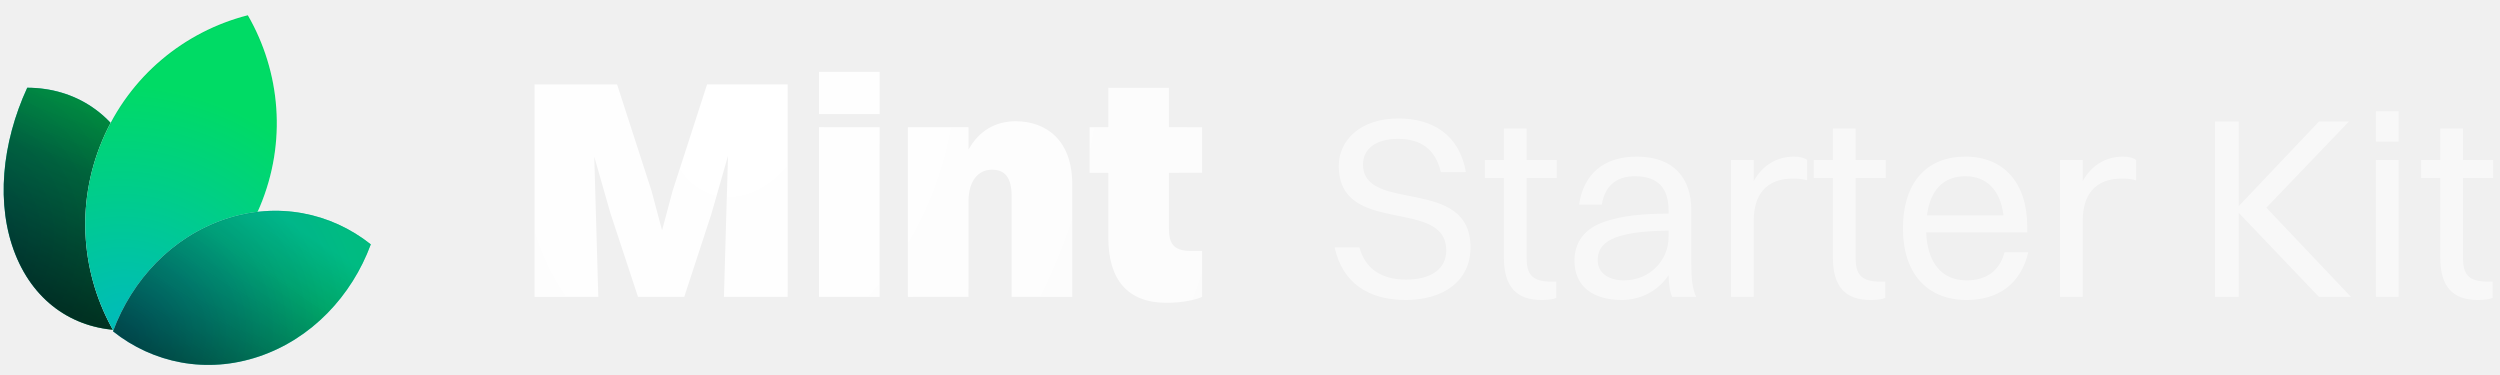
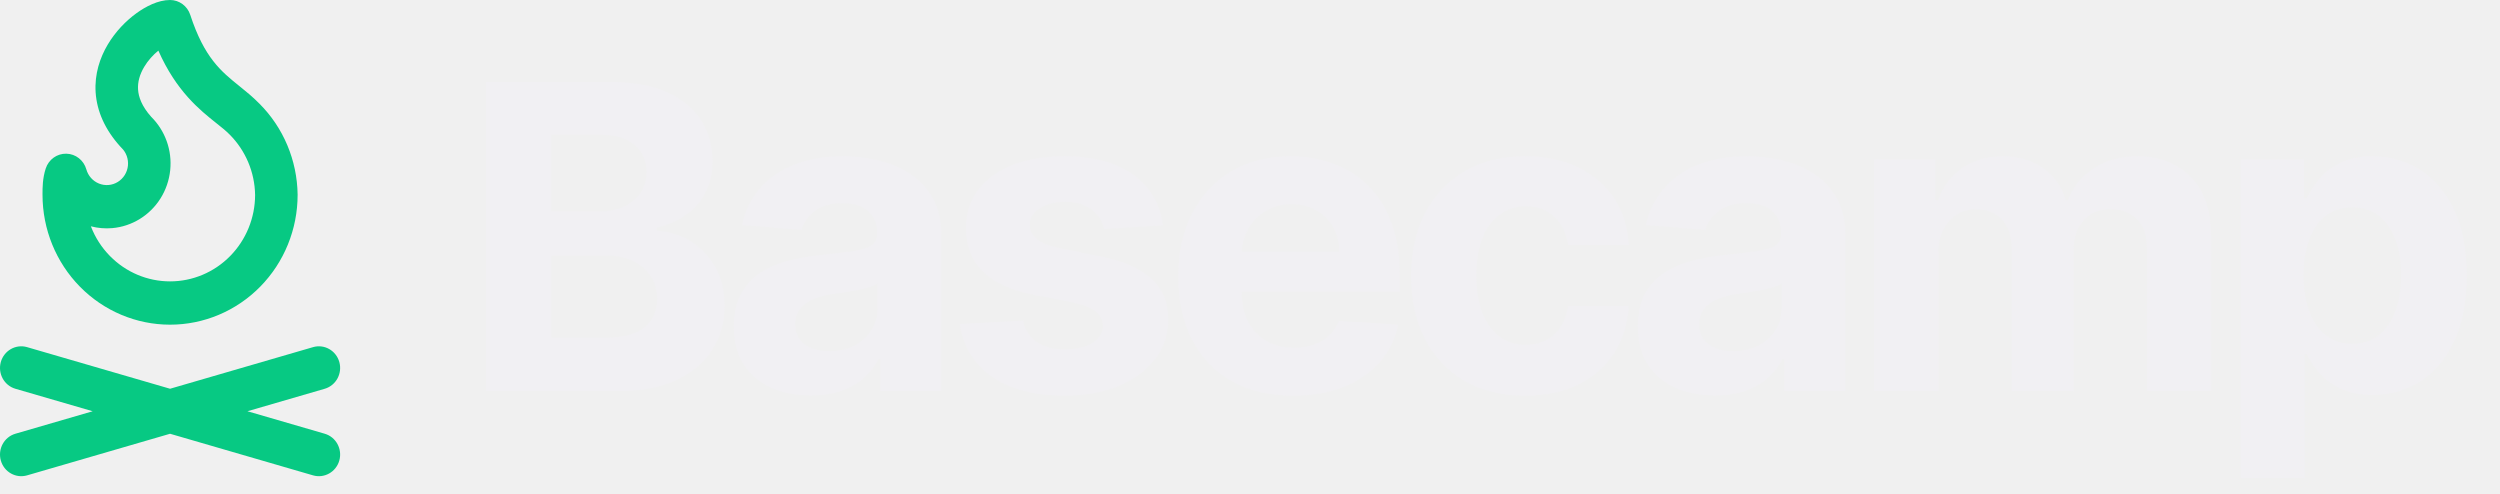
- <svg xmlns="http://www.w3.org/2000/svg" width="160" height="24" viewBox="0 0 160 24" fill="none">
-   <path d="M7.953 21.139C4.896 21.13 2.255 19.458 0.987 16.29C-0.28 13.121 0.109 9.163 1.744 5.615C4.801 5.624 7.442 7.296 8.71 10.465C9.977 13.633 9.588 17.591 7.953 21.139Z" fill="white" />
-   <path d="M7.953 21.139C4.896 21.13 2.255 19.458 0.987 16.29C-0.28 13.121 0.109 9.163 1.744 5.615C4.801 5.624 7.442 7.296 8.71 10.465C9.977 13.633 9.588 17.591 7.953 21.139Z" fill="url(#paint0_radial_115_109)" />
-   <path d="M7.953 21.139C4.896 21.13 2.255 19.458 0.987 16.29C-0.28 13.121 0.109 9.163 1.744 5.615C4.801 5.624 7.442 7.296 8.71 10.465C9.977 13.633 9.588 17.591 7.953 21.139Z" fill="black" fill-opacity="0.5" style="mix-blend-mode:hard-light" />
-   <path d="M7.953 21.139C4.896 21.13 2.255 19.458 0.987 16.29C-0.28 13.121 0.109 9.163 1.744 5.615C4.801 5.624 7.442 7.296 8.71 10.465C9.977 13.633 9.588 17.591 7.953 21.139Z" fill="url(#paint1_linear_115_109)" fill-opacity="0.5" style="mix-blend-mode:hard-light" />
-   <path d="M7.935 21.111C4.897 21.096 2.274 19.431 1.013 16.279C-0.248 13.124 0.136 9.182 1.762 5.643C4.8 5.659 7.423 7.324 8.684 10.476C9.945 13.63 9.561 17.572 7.935 21.111Z" stroke="url(#paint2_linear_115_109)" stroke-opacity="0.05" stroke-width="0.056" />
-   <path d="M7.31 21.257C11.354 20.221 14.884 17.375 16.628 13.236C18.373 9.097 17.945 4.587 15.86 0.976C11.816 2.012 8.287 4.858 6.542 8.998C4.797 13.137 5.225 17.646 7.31 21.257Z" fill="white" />
-   <path d="M7.31 21.257C11.354 20.221 14.884 17.375 16.628 13.236C18.373 9.097 17.945 4.587 15.86 0.976C11.816 2.012 8.287 4.858 6.542 8.998C4.797 13.137 5.225 17.646 7.31 21.257Z" fill="url(#paint3_radial_115_109)" />
-   <path d="M16.602 13.225C14.864 17.349 11.351 20.187 7.324 21.225C5.253 17.624 4.829 13.132 6.568 9.009C8.306 4.885 11.819 2.047 15.846 1.009C17.918 4.61 18.341 9.101 16.602 13.225Z" stroke="url(#paint4_linear_115_109)" stroke-opacity="0.05" stroke-width="0.056" />
-   <path d="M7.234 21.207C9.789 23.237 13.21 23.951 16.577 22.814C19.944 21.677 22.506 18.945 23.73 15.638C21.175 13.608 17.754 12.894 14.387 14.031C11.02 15.168 8.458 17.901 7.234 21.207Z" fill="white" />
-   <path d="M7.234 21.207C9.789 23.237 13.21 23.951 16.577 22.814C19.944 21.677 22.506 18.945 23.73 15.638C21.175 13.608 17.754 12.894 14.387 14.031C11.02 15.168 8.458 17.901 7.234 21.207Z" fill="url(#paint5_radial_115_109)" />
-   <path d="M7.234 21.207C9.789 23.237 13.21 23.951 16.577 22.814C19.944 21.677 22.506 18.945 23.73 15.638C21.175 13.608 17.754 12.894 14.387 14.031C11.02 15.168 8.458 17.901 7.234 21.207Z" fill="black" fill-opacity="0.2" style="mix-blend-mode:hard-light" />
-   <path d="M7.234 21.207C9.789 23.237 13.21 23.951 16.577 22.814C19.944 21.677 22.506 18.945 23.73 15.638C21.175 13.608 17.754 12.894 14.387 14.031C11.02 15.168 8.458 17.901 7.234 21.207Z" fill="url(#paint6_linear_115_109)" fill-opacity="0.5" style="mix-blend-mode:hard-light" />
-   <path d="M16.568 22.787C13.218 23.918 9.814 23.212 7.267 21.198C8.492 17.907 11.044 15.189 14.396 14.058C17.747 12.927 21.15 13.633 23.697 15.648C22.472 18.938 19.92 21.656 16.568 22.787Z" stroke="url(#paint7_linear_115_109)" stroke-opacity="0.05" stroke-width="0.056" />
-   <path d="M34.212 19V5.4H39.492L41.692 12.2L42.372 14.74L43.052 12.2L45.252 5.4H50.412V19H46.332L46.592 9.98L45.532 13.68L43.792 19H40.832L39.052 13.6L38.032 10.02L38.292 19H34.212ZM52.416 7.3V4.6H56.295V7.3H52.416ZM52.416 19V8.14H56.295V19H52.416ZM58.104 19V8.14H61.984V9.58C62.664 8.34 63.744 7.76 65.004 7.76C66.964 7.76 68.624 8.98 68.624 11.78V19H64.744V12.56C64.744 11.34 64.304 10.86 63.484 10.86C62.604 10.86 61.984 11.58 61.984 12.88V19H58.104ZM70.933 15.22V11.06H69.733V8.14H70.933V5.62H74.813V8.14H76.933V11.06H74.813V14.6C74.813 15.5 75.033 16.06 76.213 16.06H76.933V19C76.493 19.2 75.673 19.38 74.653 19.38C72.153 19.38 70.933 17.88 70.933 15.22Z" fill="url(#paint8_radial_115_109)" />
-   <path d="M87.232 10.519C87.232 13.687 94.112 11.229 94.112 15.832C94.112 17.994 92.364 19.198 89.971 19.198C87.562 19.198 85.912 18.093 85.417 15.832H87.001C87.364 17.169 88.371 17.895 89.987 17.895C91.671 17.895 92.561 17.152 92.561 16.03C92.561 12.598 85.681 15.155 85.681 10.618C85.681 9.001 87.034 7.582 89.509 7.582C91.671 7.582 93.403 8.621 93.816 11.014H92.215C91.868 9.529 90.912 8.886 89.476 8.886C88.057 8.886 87.232 9.529 87.232 10.519ZM96.25 16.476V11.393H95.029V10.239H96.25V8.226H97.702V10.239H99.632V11.393H97.702V16.476C97.702 17.532 98.015 18.026 99.302 18.026H99.599V19.066C99.434 19.148 99.071 19.198 98.659 19.198C97.025 19.198 96.25 18.323 96.25 16.476ZM102.516 13.093H101.064C101.345 11.162 102.615 10.024 104.76 10.024C107.103 10.024 108.242 11.393 108.242 13.44V16.888C108.242 17.895 108.324 18.521 108.555 19H107.021C106.856 18.654 106.806 18.142 106.79 17.614C106.047 18.72 104.859 19.198 103.803 19.198C101.988 19.198 100.767 18.357 100.767 16.69C100.767 15.486 101.427 14.611 102.714 14.182C103.902 13.786 105.107 13.687 106.79 13.671V13.473C106.79 12.053 106.13 11.278 104.628 11.278C103.374 11.278 102.698 11.971 102.516 13.093ZM102.252 16.657C102.252 17.465 102.929 17.944 103.952 17.944C105.569 17.944 106.79 16.674 106.79 15.172V14.759C103.061 14.793 102.252 15.585 102.252 16.657ZM110.787 19V10.239H112.239V11.591C112.833 10.519 113.774 10.024 114.83 10.024C115.176 10.024 115.49 10.107 115.655 10.239V11.542C115.407 11.46 115.094 11.427 114.747 11.427C112.998 11.427 112.239 12.515 112.239 14.1V19H110.787ZM117.305 16.476V11.393H116.084V10.239H117.305V8.226H118.757V10.239H120.688V11.393H118.757V16.476C118.757 17.532 119.071 18.026 120.358 18.026H120.655V19.066C120.49 19.148 120.127 19.198 119.714 19.198C118.081 19.198 117.305 18.323 117.305 16.476ZM129.809 16.145C129.33 18.192 127.862 19.198 125.865 19.198C123.324 19.198 121.79 17.482 121.79 14.627C121.79 11.658 123.324 10.024 125.783 10.024C128.258 10.024 129.743 11.723 129.743 14.512V14.875H123.275C123.357 16.838 124.281 17.944 125.865 17.944C127.103 17.944 127.977 17.35 128.291 16.145H129.809ZM125.783 11.278C124.38 11.278 123.539 12.152 123.324 13.786H128.225C128.027 12.169 127.152 11.278 125.783 11.278ZM131.843 19V10.239H133.295V11.591C133.889 10.519 134.829 10.024 135.885 10.024C136.232 10.024 136.545 10.107 136.71 10.239V11.542C136.463 11.46 136.149 11.427 135.803 11.427C134.054 11.427 133.295 12.515 133.295 14.1V19H131.843ZM141.763 19V7.78H143.281V13.192L148.413 7.78H150.327L145.047 13.291L150.459 19H148.413L143.281 13.621V19H141.763ZM152.06 9.067V7.12H153.512V9.067H152.06ZM152.06 19V10.239H153.512V19H152.06ZM156.178 16.476V11.393H154.957V10.239H156.178V8.226H157.63V10.239H159.56V11.393H157.63V16.476C157.63 17.532 157.943 18.026 159.23 18.026H159.527V19.066C159.362 19.148 158.999 19.198 158.587 19.198C156.953 19.198 156.178 18.323 156.178 16.476Z" fill="white" fill-opacity="0.55" />
-   <defs>
-     <radialGradient id="paint0_radial_115_109" cx="0" cy="0" r="1" gradientUnits="userSpaceOnUse" gradientTransform="translate(-3.00503 15.023) rotate(-10.029) scale(17.9572 17.784)">
-       <stop stop-color="#00B0BB" />
-       <stop offset="1" stop-color="#00DB65" />
-     </radialGradient>
-     <linearGradient id="paint1_linear_115_109" x1="7.39" y1="4.813" x2="1.63" y2="18.689" gradientUnits="userSpaceOnUse">
-       <stop stop-color="#18E299" />
-       <stop offset="1" />
-     </linearGradient>
-     <linearGradient id="paint2_linear_115_109" x1="7.948" y1="8.016" x2="1.761" y2="18.746" gradientUnits="userSpaceOnUse">
-       <stop />
-       <stop offset="1" stop-opacity="0" />
-     </linearGradient>
-     <radialGradient id="paint3_radial_115_109" cx="0" cy="0" r="1" gradientUnits="userSpaceOnUse" gradientTransform="translate(8.11404 20.8822) rotate(-75.7542) scale(21.6246 23.7772)">
-       <stop stop-color="#00BBBB" />
-       <stop offset="0.713" stop-color="#00DB65" />
-     </radialGradient>
-     <linearGradient id="paint4_linear_115_109" x1="7.602" y1="5.871" x2="15.556" y2="16.372" gradientUnits="userSpaceOnUse">
-       <stop />
-       <stop offset="1" stop-opacity="0" />
-     </linearGradient>
-     <radialGradient id="paint5_radial_115_109" cx="0" cy="0" r="1" gradientUnits="userSpaceOnUse" gradientTransform="translate(7.84537 21.5181) rotate(-20.3525) scale(18.5603 17.32)">
-       <stop stop-color="#00B0BB" />
-       <stop offset="1" stop-color="#00DB65" />
-     </radialGradient>
-     <linearGradient id="paint6_linear_115_109" x1="16.808" y1="13.007" x2="10.041" y2="22.994" gradientUnits="userSpaceOnUse">
-       <stop stop-color="#00B1BC" />
-       <stop offset="1" />
-     </linearGradient>
-     <linearGradient id="paint7_linear_115_109" x1="16.808" y1="13.007" x2="14.169" y2="23.841" gradientUnits="userSpaceOnUse">
-       <stop />
-       <stop offset="1" stop-opacity="0" />
-     </linearGradient>
-     <radialGradient id="paint8_radial_115_109" cx="0" cy="0" r="1" gradientUnits="userSpaceOnUse" gradientTransform="translate(47.2781 7) rotate(19.0047) scale(67.5582 85.7506)">
-       <stop stop-color="white" />
-       <stop offset="1" stop-color="white" stop-opacity="0.5" />
-     </radialGradient>
-   </defs>
+ <svg xmlns="http://www.w3.org/2000/svg" width="147" height="29" viewBox="0 0 147 29" fill="none">
+   <path d="M28.58 23V4.818H35.86C37.198 4.818 38.313 5.016 39.207 5.413C40.101 5.81 40.773 6.36 41.222 7.064C41.672 7.763 41.897 8.568 41.897 9.479C41.897 10.189 41.755 10.814 41.471 11.352C41.187 11.885 40.796 12.323 40.299 12.666C39.808 13.004 39.245 13.243 38.612 13.385V13.563C39.305 13.592 39.953 13.788 40.556 14.149C41.166 14.51 41.66 15.016 42.039 15.667C42.418 16.312 42.607 17.081 42.607 17.975C42.607 18.94 42.367 19.801 41.888 20.559C41.415 21.31 40.713 21.905 39.784 22.343C38.855 22.781 37.71 23 36.348 23H28.58ZM32.424 19.857H35.558C36.63 19.857 37.411 19.653 37.902 19.245C38.393 18.83 38.639 18.28 38.639 17.593C38.639 17.09 38.517 16.646 38.275 16.262C38.032 15.877 37.686 15.575 37.236 15.356C36.792 15.137 36.263 15.028 35.647 15.028H32.424V19.857ZM32.424 12.427H35.274C35.801 12.427 36.269 12.335 36.677 12.151C37.091 11.962 37.417 11.695 37.653 11.352C37.896 11.009 38.017 10.598 38.017 10.118C38.017 9.461 37.784 8.932 37.316 8.529C36.854 8.127 36.197 7.925 35.345 7.925H32.424V12.427ZM47.676 23.258C46.806 23.258 46.031 23.107 45.35 22.805C44.669 22.497 44.131 22.044 43.734 21.446C43.344 20.843 43.148 20.091 43.148 19.191C43.148 18.434 43.287 17.798 43.566 17.283C43.844 16.768 44.223 16.354 44.702 16.04C45.181 15.726 45.726 15.489 46.336 15.329C46.951 15.17 47.596 15.057 48.271 14.992C49.064 14.909 49.703 14.832 50.188 14.761C50.674 14.684 51.026 14.572 51.245 14.424C51.464 14.276 51.573 14.057 51.573 13.767V13.714C51.573 13.152 51.396 12.716 51.041 12.409C50.692 12.101 50.194 11.947 49.549 11.947C48.869 11.947 48.327 12.098 47.925 12.4C47.522 12.696 47.256 13.069 47.126 13.518L43.628 13.234C43.805 12.406 44.154 11.69 44.675 11.086C45.196 10.476 45.868 10.009 46.691 9.683C47.519 9.352 48.478 9.186 49.567 9.186C50.325 9.186 51.05 9.275 51.742 9.452C52.441 9.63 53.059 9.905 53.598 10.278C54.142 10.651 54.571 11.13 54.885 11.716C55.199 12.296 55.355 12.992 55.355 13.803V23H51.769V21.109H51.662C51.443 21.535 51.15 21.911 50.783 22.236C50.416 22.556 49.975 22.808 49.461 22.991C48.946 23.169 48.351 23.258 47.676 23.258ZM48.759 20.647C49.316 20.647 49.807 20.538 50.233 20.319C50.659 20.094 50.993 19.792 51.236 19.413C51.479 19.035 51.6 18.605 51.6 18.126V16.679C51.482 16.756 51.319 16.827 51.112 16.892C50.91 16.951 50.683 17.008 50.428 17.061C50.174 17.108 49.919 17.152 49.665 17.194C49.41 17.229 49.179 17.262 48.972 17.291C48.528 17.357 48.141 17.46 47.809 17.602C47.478 17.744 47.22 17.937 47.037 18.179C46.853 18.416 46.762 18.712 46.762 19.067C46.762 19.582 46.948 19.976 47.321 20.248C47.7 20.514 48.179 20.647 48.759 20.647ZM68.385 13.252L64.923 13.465C64.864 13.169 64.737 12.903 64.541 12.666C64.346 12.424 64.088 12.231 63.769 12.089C63.455 11.941 63.079 11.867 62.641 11.867C62.056 11.867 61.561 11.992 61.159 12.24C60.756 12.483 60.555 12.808 60.555 13.217C60.555 13.542 60.685 13.817 60.946 14.042C61.206 14.267 61.653 14.448 62.286 14.584L64.754 15.081C66.08 15.353 67.069 15.791 67.719 16.395C68.371 16.999 68.696 17.792 68.696 18.774C68.696 19.668 68.433 20.452 67.906 21.127C67.385 21.802 66.669 22.328 65.757 22.707C64.852 23.08 63.807 23.266 62.624 23.266C60.819 23.266 59.38 22.89 58.309 22.139C57.244 21.381 56.619 20.351 56.436 19.049L60.156 18.854C60.268 19.404 60.54 19.825 60.972 20.115C61.404 20.399 61.958 20.541 62.633 20.541C63.295 20.541 63.828 20.414 64.231 20.159C64.639 19.899 64.846 19.564 64.852 19.156C64.846 18.813 64.701 18.532 64.417 18.312C64.133 18.088 63.695 17.916 63.103 17.798L60.742 17.327C59.41 17.061 58.419 16.599 57.767 15.942C57.122 15.285 56.8 14.448 56.8 13.43C56.8 12.554 57.036 11.799 57.51 11.166C57.989 10.533 58.661 10.044 59.525 9.701C60.395 9.358 61.413 9.186 62.579 9.186C64.302 9.186 65.657 9.55 66.645 10.278C67.64 11.006 68.22 11.997 68.385 13.252ZM76.042 23.266C74.639 23.266 73.432 22.982 72.42 22.414C71.414 21.84 70.638 21.029 70.094 19.982C69.549 18.928 69.277 17.682 69.277 16.244C69.277 14.841 69.549 13.61 70.094 12.551C70.638 11.491 71.405 10.666 72.393 10.074C73.388 9.482 74.554 9.186 75.891 9.186C76.791 9.186 77.628 9.331 78.404 9.621C79.185 9.905 79.865 10.334 80.445 10.908C81.031 11.482 81.487 12.204 81.813 13.075C82.138 13.939 82.301 14.951 82.301 16.111V17.149H70.786V14.806H78.741C78.741 14.261 78.623 13.779 78.386 13.359C78.149 12.938 77.821 12.61 77.4 12.373C76.986 12.131 76.504 12.009 75.953 12.009C75.379 12.009 74.87 12.142 74.426 12.409C73.988 12.669 73.645 13.021 73.397 13.465C73.148 13.903 73.021 14.392 73.015 14.93V17.158C73.015 17.833 73.139 18.416 73.388 18.907C73.642 19.399 74 19.777 74.462 20.044C74.924 20.31 75.471 20.443 76.104 20.443C76.524 20.443 76.909 20.384 77.258 20.266C77.608 20.147 77.906 19.97 78.155 19.733C78.404 19.496 78.593 19.206 78.723 18.863L82.221 19.094C82.043 19.934 81.68 20.668 81.129 21.296C80.585 21.917 79.88 22.402 79.016 22.751C78.158 23.095 77.167 23.266 76.042 23.266ZM89.68 23.266C88.283 23.266 87.082 22.97 86.076 22.379C85.076 21.781 84.306 20.952 83.768 19.893C83.235 18.833 82.969 17.614 82.969 16.235C82.969 14.838 83.238 13.613 83.776 12.56C84.321 11.5 85.093 10.675 86.094 10.083C87.094 9.485 88.283 9.186 89.662 9.186C90.852 9.186 91.894 9.402 92.787 9.834C93.681 10.266 94.388 10.873 94.909 11.654C95.43 12.435 95.717 13.353 95.77 14.406H92.201C92.101 13.726 91.835 13.178 91.403 12.764C90.976 12.344 90.417 12.133 89.725 12.133C89.139 12.133 88.627 12.293 88.189 12.613C87.757 12.927 87.419 13.385 87.177 13.989C86.934 14.593 86.813 15.324 86.813 16.182C86.813 17.052 86.931 17.792 87.168 18.401C87.41 19.011 87.751 19.476 88.189 19.795C88.627 20.115 89.139 20.274 89.725 20.274C90.157 20.274 90.544 20.186 90.888 20.008C91.237 19.831 91.524 19.573 91.749 19.236C91.98 18.892 92.13 18.481 92.201 18.002H95.77C95.711 19.043 95.427 19.961 94.918 20.754C94.415 21.541 93.72 22.157 92.832 22.601C91.944 23.044 90.894 23.266 89.68 23.266ZM100.83 23.258C99.96 23.258 99.185 23.107 98.504 22.805C97.824 22.497 97.285 22.044 96.889 21.446C96.498 20.843 96.303 20.091 96.303 19.191C96.303 18.434 96.442 17.798 96.72 17.283C96.998 16.768 97.377 16.354 97.856 16.04C98.336 15.726 98.88 15.489 99.49 15.329C100.105 15.17 100.75 15.057 101.425 14.992C102.218 14.909 102.857 14.832 103.343 14.761C103.828 14.684 104.18 14.572 104.399 14.424C104.618 14.276 104.728 14.057 104.728 13.767V13.714C104.728 13.152 104.55 12.716 104.195 12.409C103.846 12.101 103.349 11.947 102.704 11.947C102.023 11.947 101.481 12.098 101.079 12.4C100.676 12.696 100.41 13.069 100.28 13.518L96.782 13.234C96.96 12.406 97.309 11.69 97.83 11.086C98.35 10.476 99.022 10.009 99.845 9.683C100.674 9.352 101.632 9.186 102.721 9.186C103.479 9.186 104.204 9.275 104.896 9.452C105.595 9.63 106.213 9.905 106.752 10.278C107.296 10.651 107.725 11.13 108.039 11.716C108.353 12.296 108.51 12.992 108.51 13.803V23H104.923V21.109H104.816C104.598 21.535 104.305 21.911 103.938 22.236C103.571 22.556 103.13 22.808 102.615 22.991C102.1 23.169 101.505 23.258 100.83 23.258ZM101.913 20.647C102.47 20.647 102.961 20.538 103.387 20.319C103.813 20.094 104.148 19.792 104.39 19.413C104.633 19.035 104.754 18.605 104.754 18.126V16.679C104.636 16.756 104.473 16.827 104.266 16.892C104.065 16.951 103.837 17.008 103.582 17.061C103.328 17.108 103.073 17.152 102.819 17.194C102.564 17.229 102.334 17.262 102.127 17.291C101.683 17.357 101.295 17.46 100.964 17.602C100.632 17.744 100.375 17.937 100.191 18.179C100.008 18.416 99.916 18.712 99.916 19.067C99.916 19.582 100.102 19.976 100.475 20.248C100.854 20.514 101.333 20.647 101.913 20.647ZM110.194 23V9.364H113.798V11.77H113.958C114.242 10.97 114.716 10.34 115.378 9.879C116.041 9.417 116.834 9.186 117.758 9.186C118.693 9.186 119.489 9.42 120.146 9.887C120.803 10.349 121.241 10.976 121.46 11.77H121.602C121.88 10.988 122.383 10.364 123.111 9.896C123.845 9.423 124.712 9.186 125.712 9.186C126.985 9.186 128.018 9.591 128.811 10.402C129.61 11.207 130.009 12.35 130.009 13.829V23H126.236V14.575C126.236 13.817 126.035 13.249 125.632 12.87C125.23 12.492 124.727 12.302 124.123 12.302C123.437 12.302 122.901 12.521 122.516 12.959C122.132 13.391 121.939 13.962 121.939 14.673V23H118.273V14.495C118.273 13.826 118.08 13.294 117.696 12.897C117.317 12.501 116.817 12.302 116.195 12.302C115.775 12.302 115.396 12.409 115.059 12.622C114.727 12.829 114.464 13.122 114.269 13.501C114.073 13.874 113.976 14.312 113.976 14.815V23H110.194ZM131.747 28.114V9.364H135.475V11.654H135.644C135.81 11.287 136.049 10.914 136.363 10.536C136.683 10.151 137.097 9.831 137.606 9.577C138.121 9.316 138.76 9.186 139.524 9.186C140.518 9.186 141.435 9.447 142.276 9.967C143.116 10.482 143.788 11.261 144.291 12.302C144.794 13.338 145.046 14.637 145.046 16.2C145.046 17.721 144.8 19.005 144.309 20.053C143.823 21.094 143.16 21.884 142.32 22.423C141.486 22.956 140.55 23.222 139.515 23.222C138.781 23.222 138.156 23.101 137.641 22.858C137.132 22.615 136.715 22.311 136.39 21.944C136.064 21.571 135.816 21.195 135.644 20.816H135.528V28.114H131.747ZM135.449 16.182C135.449 16.993 135.561 17.7 135.786 18.304C136.011 18.907 136.336 19.378 136.763 19.715C137.189 20.047 137.707 20.212 138.316 20.212C138.932 20.212 139.453 20.044 139.879 19.706C140.305 19.363 140.627 18.89 140.846 18.286C141.071 17.676 141.184 16.975 141.184 16.182C141.184 15.395 141.074 14.702 140.855 14.104C140.636 13.507 140.314 13.039 139.888 12.702C139.461 12.364 138.938 12.196 138.316 12.196C137.701 12.196 137.18 12.358 136.754 12.684C136.333 13.009 136.011 13.471 135.786 14.069C135.561 14.667 135.449 15.371 135.449 16.182Z" fill="#F1F0F3" />
+   <path fill-rule="evenodd" clip-rule="evenodd" d="M8.895 6.874C9.297 7.272 9.605 7.757 9.799 8.293C9.998 8.844 10.069 9.435 10.007 10.018C9.945 10.602 9.752 11.164 9.443 11.659C9.133 12.155 8.716 12.57 8.222 12.875C7.729 13.179 7.174 13.364 6.599 13.414C6.176 13.451 5.752 13.414 5.343 13.307C5.592 13.956 5.971 14.552 6.465 15.054C7.402 16.009 8.674 16.545 10 16.545C11.326 16.545 12.598 16.009 13.535 15.054C14.471 14.102 14.998 12.81 15 11.463C14.979 10.124 14.44 8.847 13.5 7.909L13.491 7.9L13.491 7.9C13.288 7.693 13.026 7.485 12.726 7.246C11.75 6.469 10.37 5.37 9.311 2.976C9.002 3.228 8.699 3.56 8.476 3.936C8.218 4.37 8.089 4.821 8.118 5.267C8.147 5.694 8.327 6.239 8.895 6.874ZM8.011 0.786C8.556 0.389 9.29 0 10 0C10.538 0 11.016 0.351 11.186 0.87C12.014 3.401 13.002 4.197 14.075 5.061C14.459 5.37 14.853 5.687 15.254 6.095C16.665 7.505 17.471 9.424 17.5 11.436L17.5 11.454C17.5 13.48 16.71 15.422 15.303 16.854C13.897 18.286 11.989 19.091 10 19.091C8.011 19.091 6.103 18.286 4.697 16.854C3.29 15.422 2.5 13.48 2.5 11.454C2.5 11.439 2.5 11.423 2.5 11.407C2.5 11.05 2.499 10.488 2.689 9.906C2.863 9.377 3.354 9.024 3.902 9.037C4.45 9.049 4.926 9.423 5.077 9.959C5.13 10.148 5.225 10.321 5.354 10.466C5.483 10.61 5.644 10.723 5.822 10.794C6.001 10.866 6.194 10.894 6.386 10.878C6.577 10.861 6.762 10.8 6.927 10.698C7.091 10.597 7.23 10.458 7.334 10.293C7.437 10.128 7.501 9.94 7.522 9.746C7.542 9.551 7.518 9.354 7.452 9.171C7.386 8.987 7.279 8.821 7.139 8.687C7.12 8.667 7.1 8.647 7.082 8.627C6.168 7.619 5.697 6.534 5.624 5.439C5.552 4.359 5.876 3.393 6.337 2.618C6.795 1.848 7.41 1.224 8.011 0.786ZM0.048 21.287C0.238 20.611 0.93 20.219 1.594 20.412L10 22.858L18.406 20.412C19.07 20.219 19.762 20.611 19.952 21.287C20.141 21.962 19.757 22.667 19.093 22.86L14.55 24.181L19.093 25.503C19.757 25.696 20.141 26.401 19.952 27.077C19.762 27.753 19.07 28.144 18.406 27.951L10 25.505L1.594 27.951C0.93 28.144 0.238 27.753 0.048 27.077C-0.141 26.401 0.243 25.696 0.907 25.503L5.45 24.181L0.907 22.86C0.243 22.667 -0.141 21.962 0.048 21.287Z" fill="#07C983" />
</svg>
